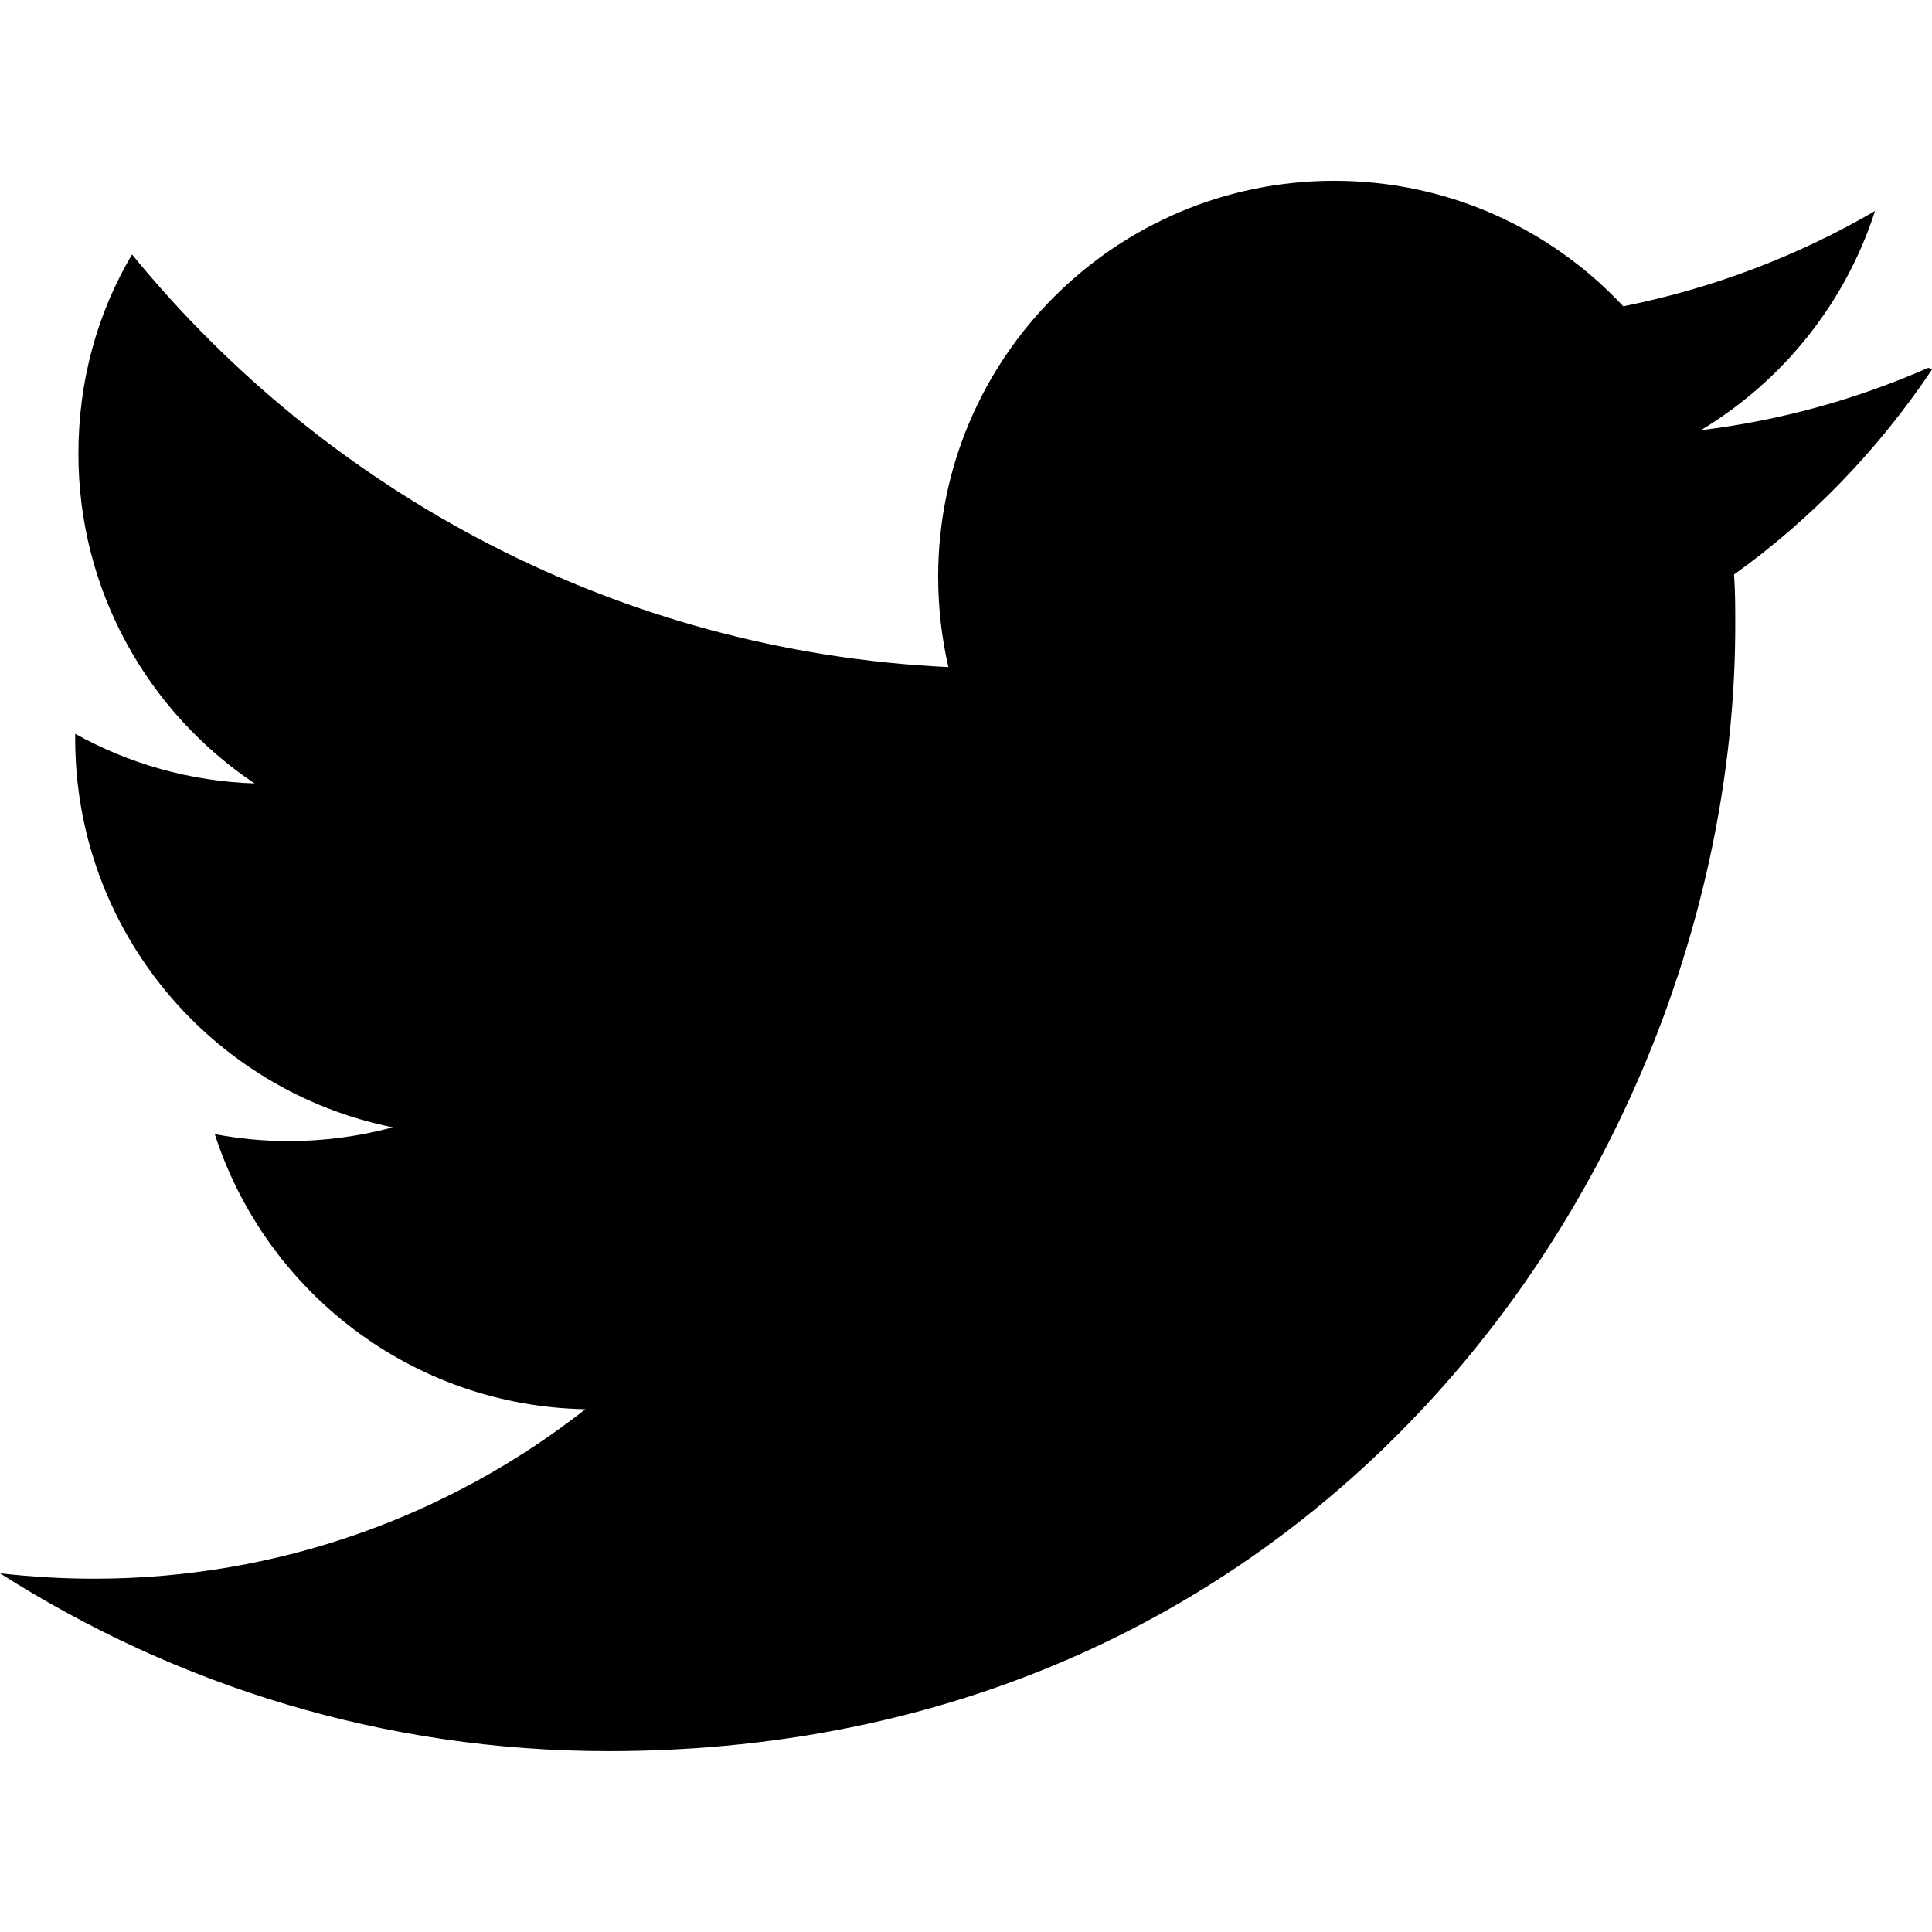
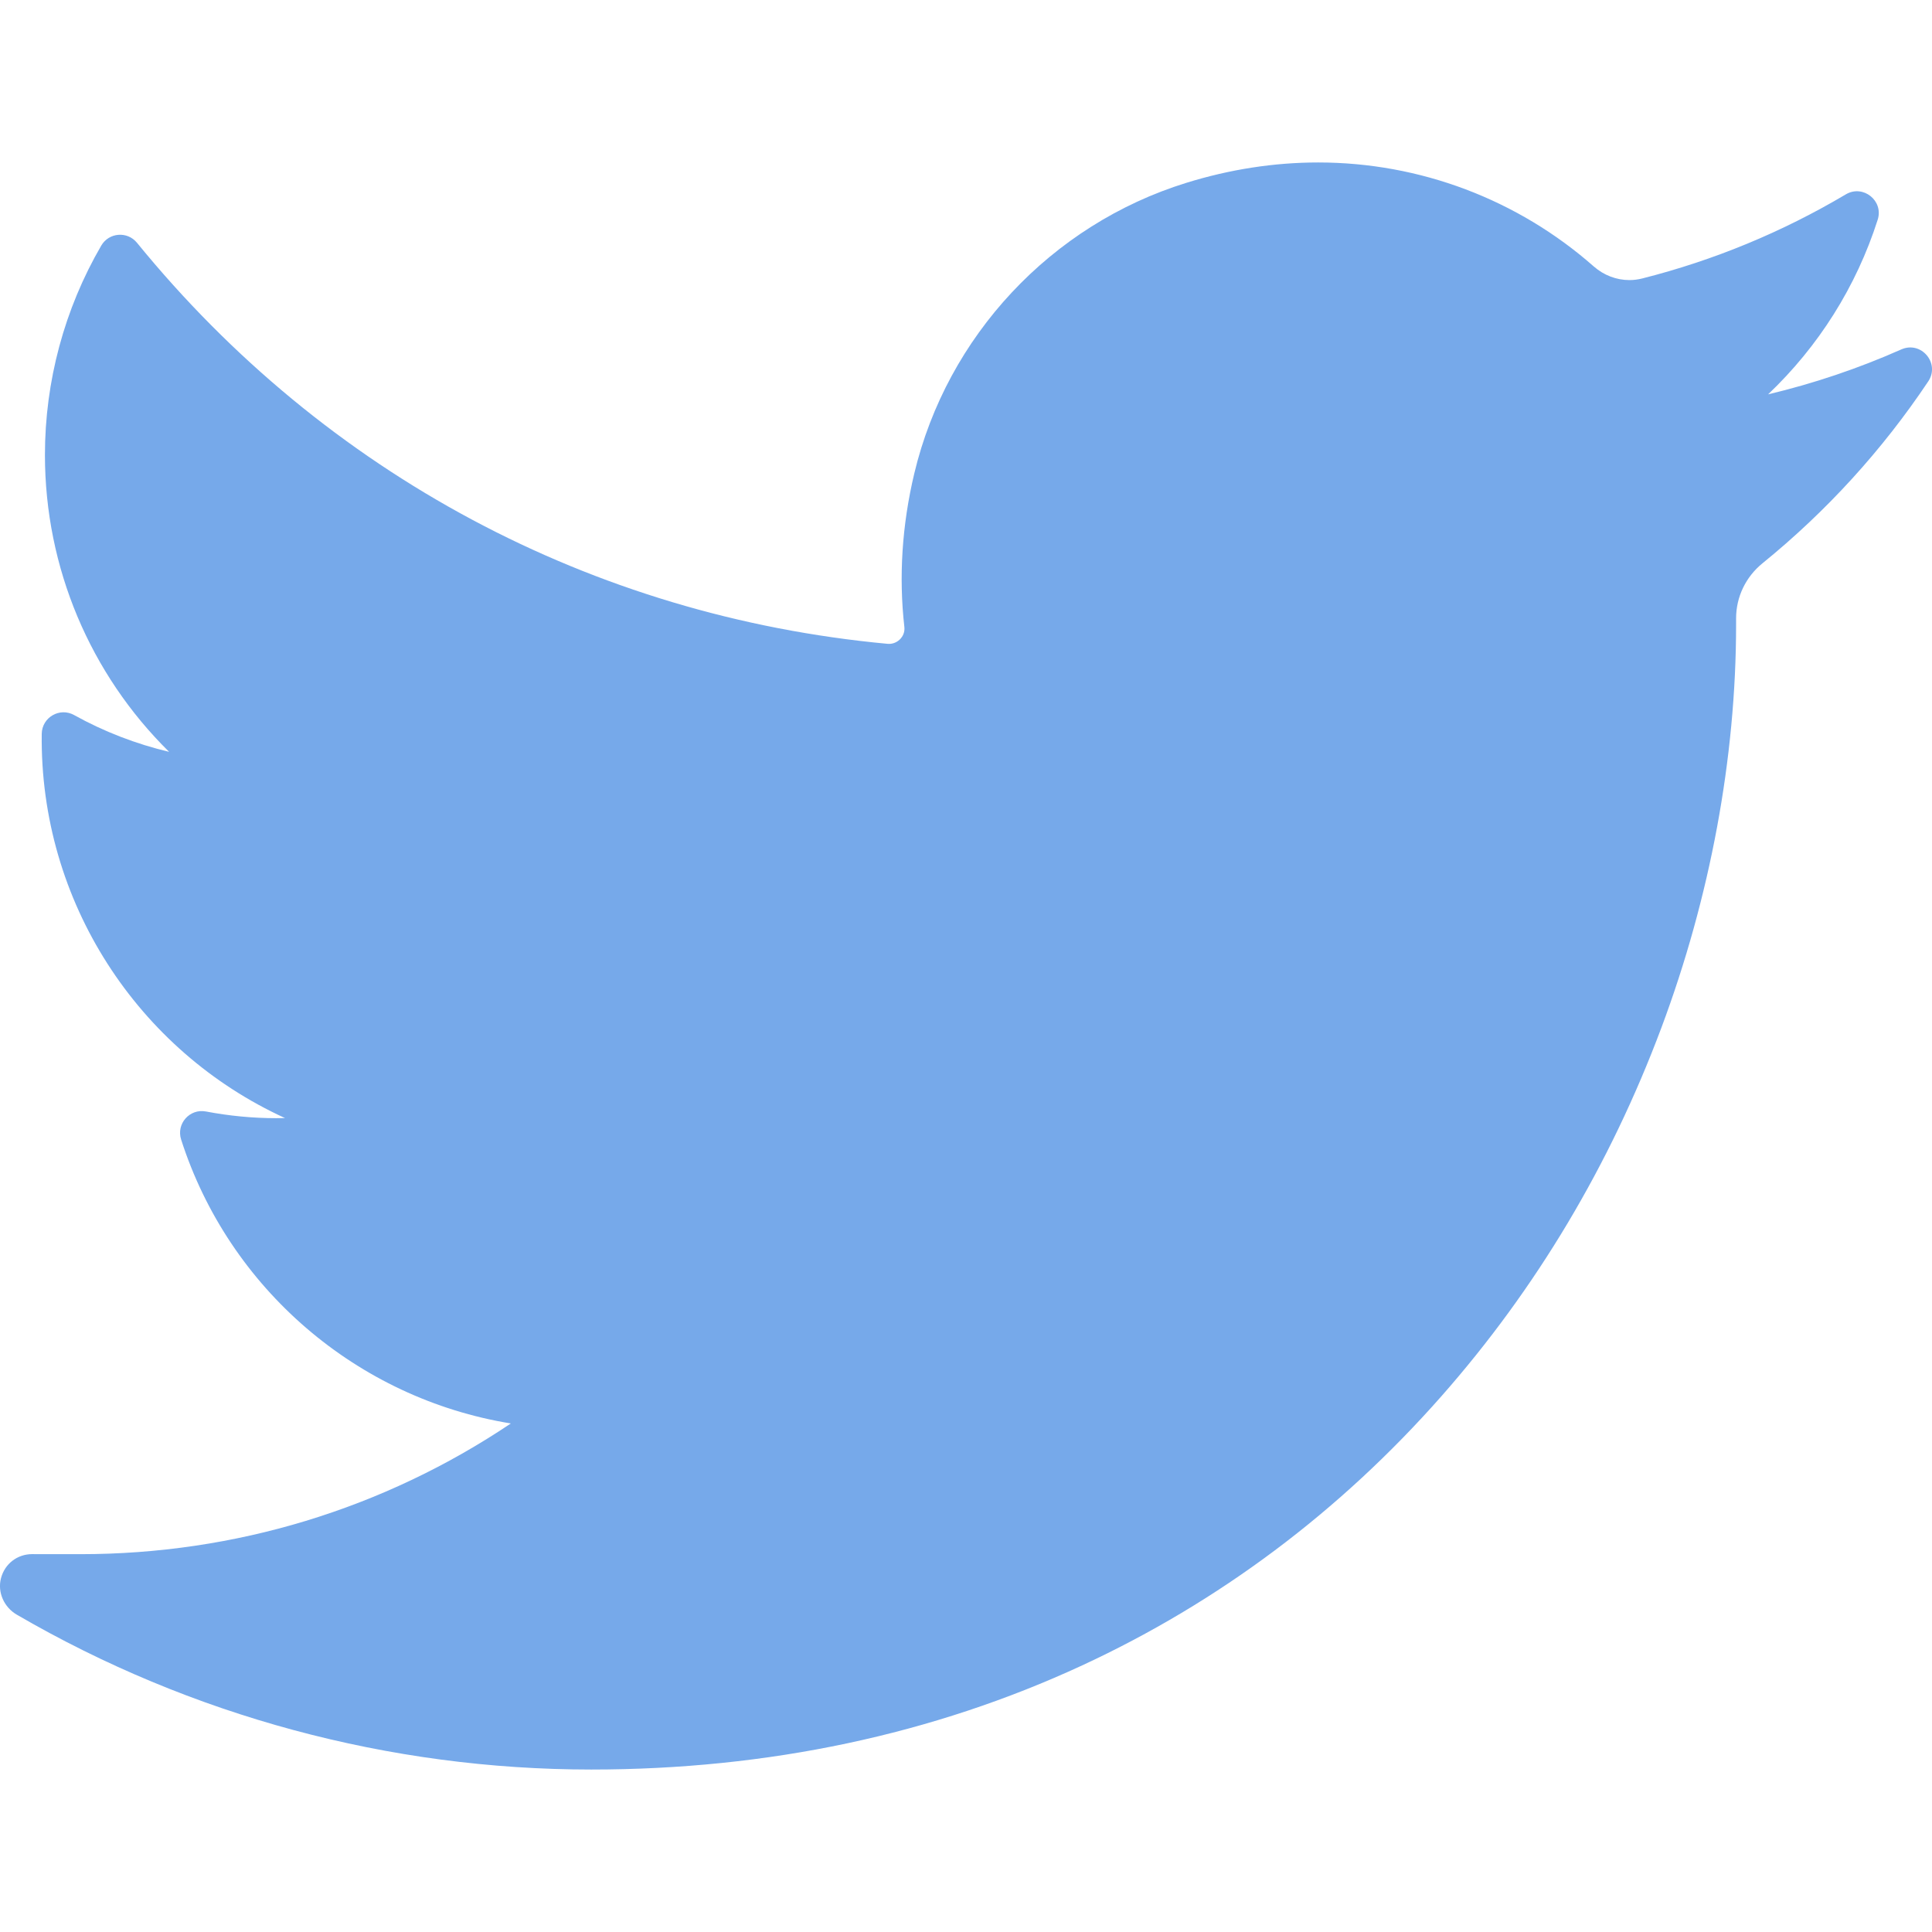
- <svg xmlns="http://www.w3.org/2000/svg" role="img" viewBox="0 0 24 24">
-   <path d="M23.954 4.569c-.885.389-1.83.654-2.825.775 1.014-.611 1.794-1.574 2.163-2.723-.951.555-2.005.959-3.127 1.184-.896-.959-2.173-1.559-3.591-1.559-2.717 0-4.92 2.203-4.92 4.917 0 .39.045.765.127 1.124C7.691 8.094 4.066 6.13 1.64 3.161c-.427.722-.666 1.561-.666 2.475 0 1.71.87 3.213 2.188 4.096-.807-.026-1.566-.248-2.228-.616v.061c0 2.385 1.693 4.374 3.946 4.827-.413.111-.849.171-1.296.171-.314 0-.615-.03-.916-.086.631 1.953 2.445 3.377 4.604 3.417-1.68 1.319-3.809 2.105-6.102 2.105-.39 0-.779-.023-1.17-.067 2.189 1.394 4.768 2.209 7.557 2.209 9.054 0 13.999-7.496 13.999-13.986 0-.209 0-.42-.015-.63.961-.689 1.8-1.56 2.46-2.548l-.047-.02z" />
+ <svg xmlns="http://www.w3.org/2000/svg" version="1.1" id="Layer_1" x="0px" y="0px" viewBox="0 0 410.15 410.15" style="enable-background:new 0 0 410.15 410.15;" xml:space="preserve">
+   <style type="text/css">
+ 	.st0{fill:#76A9EA;}
+ </style>
+   <path class="st0" d="M403.63,74.18c-9.11,4.04-18.57,7.23-28.28,9.54c10.7-10.16,18.74-22.88,23.27-37.07l0,0  c1.3-4.05-3.11-7.55-6.76-5.39l0,0c-13.5,8.01-28.05,14.02-43.24,17.86c-0.88,0.22-1.79,0.34-2.7,0.34c-2.77,0-5.45-1.03-7.57-2.89  c-16.16-14.24-36.93-22.08-58.51-22.08c-9.33,0-18.76,1.46-28.01,4.33c-28.67,8.89-50.79,32.54-57.74,61.72  c-2.6,10.94-3.31,21.9-2.1,32.56c0.14,1.23-0.44,2.08-0.8,2.48c-0.63,0.7-1.52,1.11-2.44,1.11c-0.1,0-0.21-0.01-0.31-0.01  c-62.76-5.83-119.36-36.07-159.36-85.14l0,0c-2.04-2.5-5.95-2.2-7.58,0.59l0,0C13.68,65.57,9.54,80.94,9.54,96.58  c0,23.97,9.63,46.56,26.36,63.03c-7.03-1.67-13.84-4.29-20.17-7.81l0,0c-3.06-1.7-6.82,0.49-6.87,3.99l0,0  c-0.44,35.61,20.41,67.3,51.65,81.57c-0.63,0.01-1.26,0.02-1.89,0.02c-4.95,0-9.96-0.48-14.9-1.42l0,0  c-3.45-0.66-6.34,2.61-5.27,5.95l0,0c10.14,31.65,37.39,54.98,70,60.28c-27.07,18.17-58.58,27.75-91.39,27.75l-10.23-0.01  c-3.15,0-5.82,2.05-6.62,5.11c-0.79,3.01,0.67,6.18,3.35,7.74c36.97,21.51,79.13,32.88,121.96,32.88  c37.49,0,72.55-7.44,104.22-22.11c29.03-13.45,54.69-32.67,76.26-57.14c20.09-22.79,35.8-49.1,46.69-78.2  c10.38-27.74,15.87-57.33,15.87-85.59v-1.35c0-4.54,2.05-8.81,5.63-11.71c13.58-11.03,25.42-24.01,35.16-38.59l0,0  C411.92,77.13,407.87,72.3,403.63,74.18L403.63,74.18z" />
</svg>
